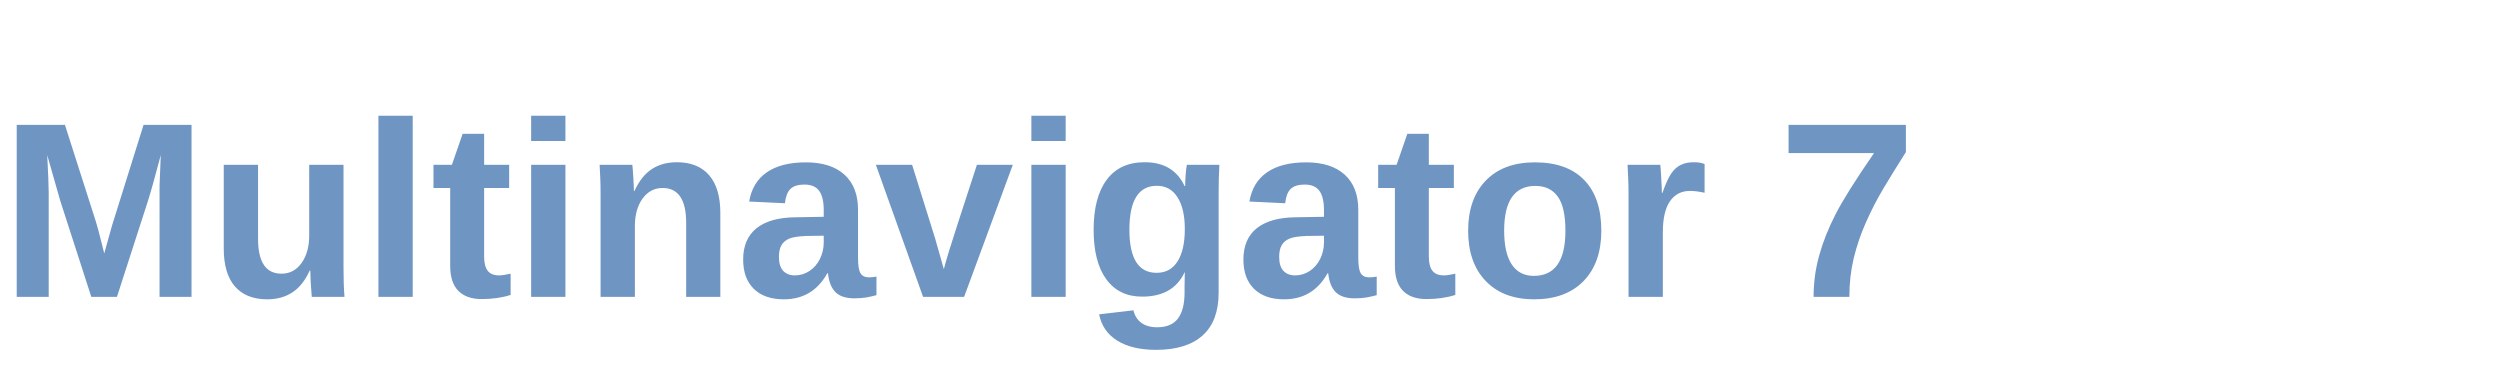
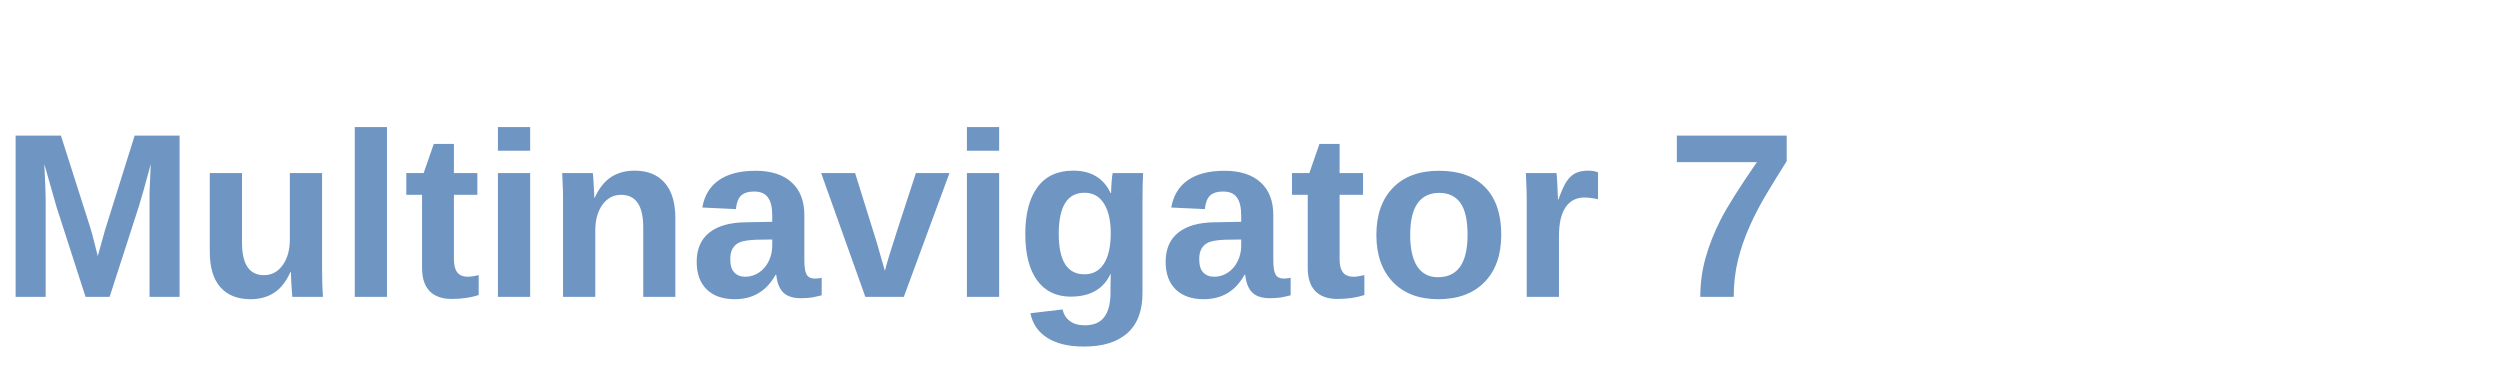
<svg xmlns="http://www.w3.org/2000/svg" width="320" height="48" viewBox="0 0 320 48">
-   <text x="0" y="38" font-family="Segoe UI, Arial, sans-serif" font-size="32" font-weight="bold" fill="#6F95C3">Multinavigator 7</text>
+   <text x="0" y="38" font-family="Segoe UI, Arial, sans-serif" font-size="30" font-weight="bold" fill="#6F95C3">Multinavigator 7</text>
</svg>
